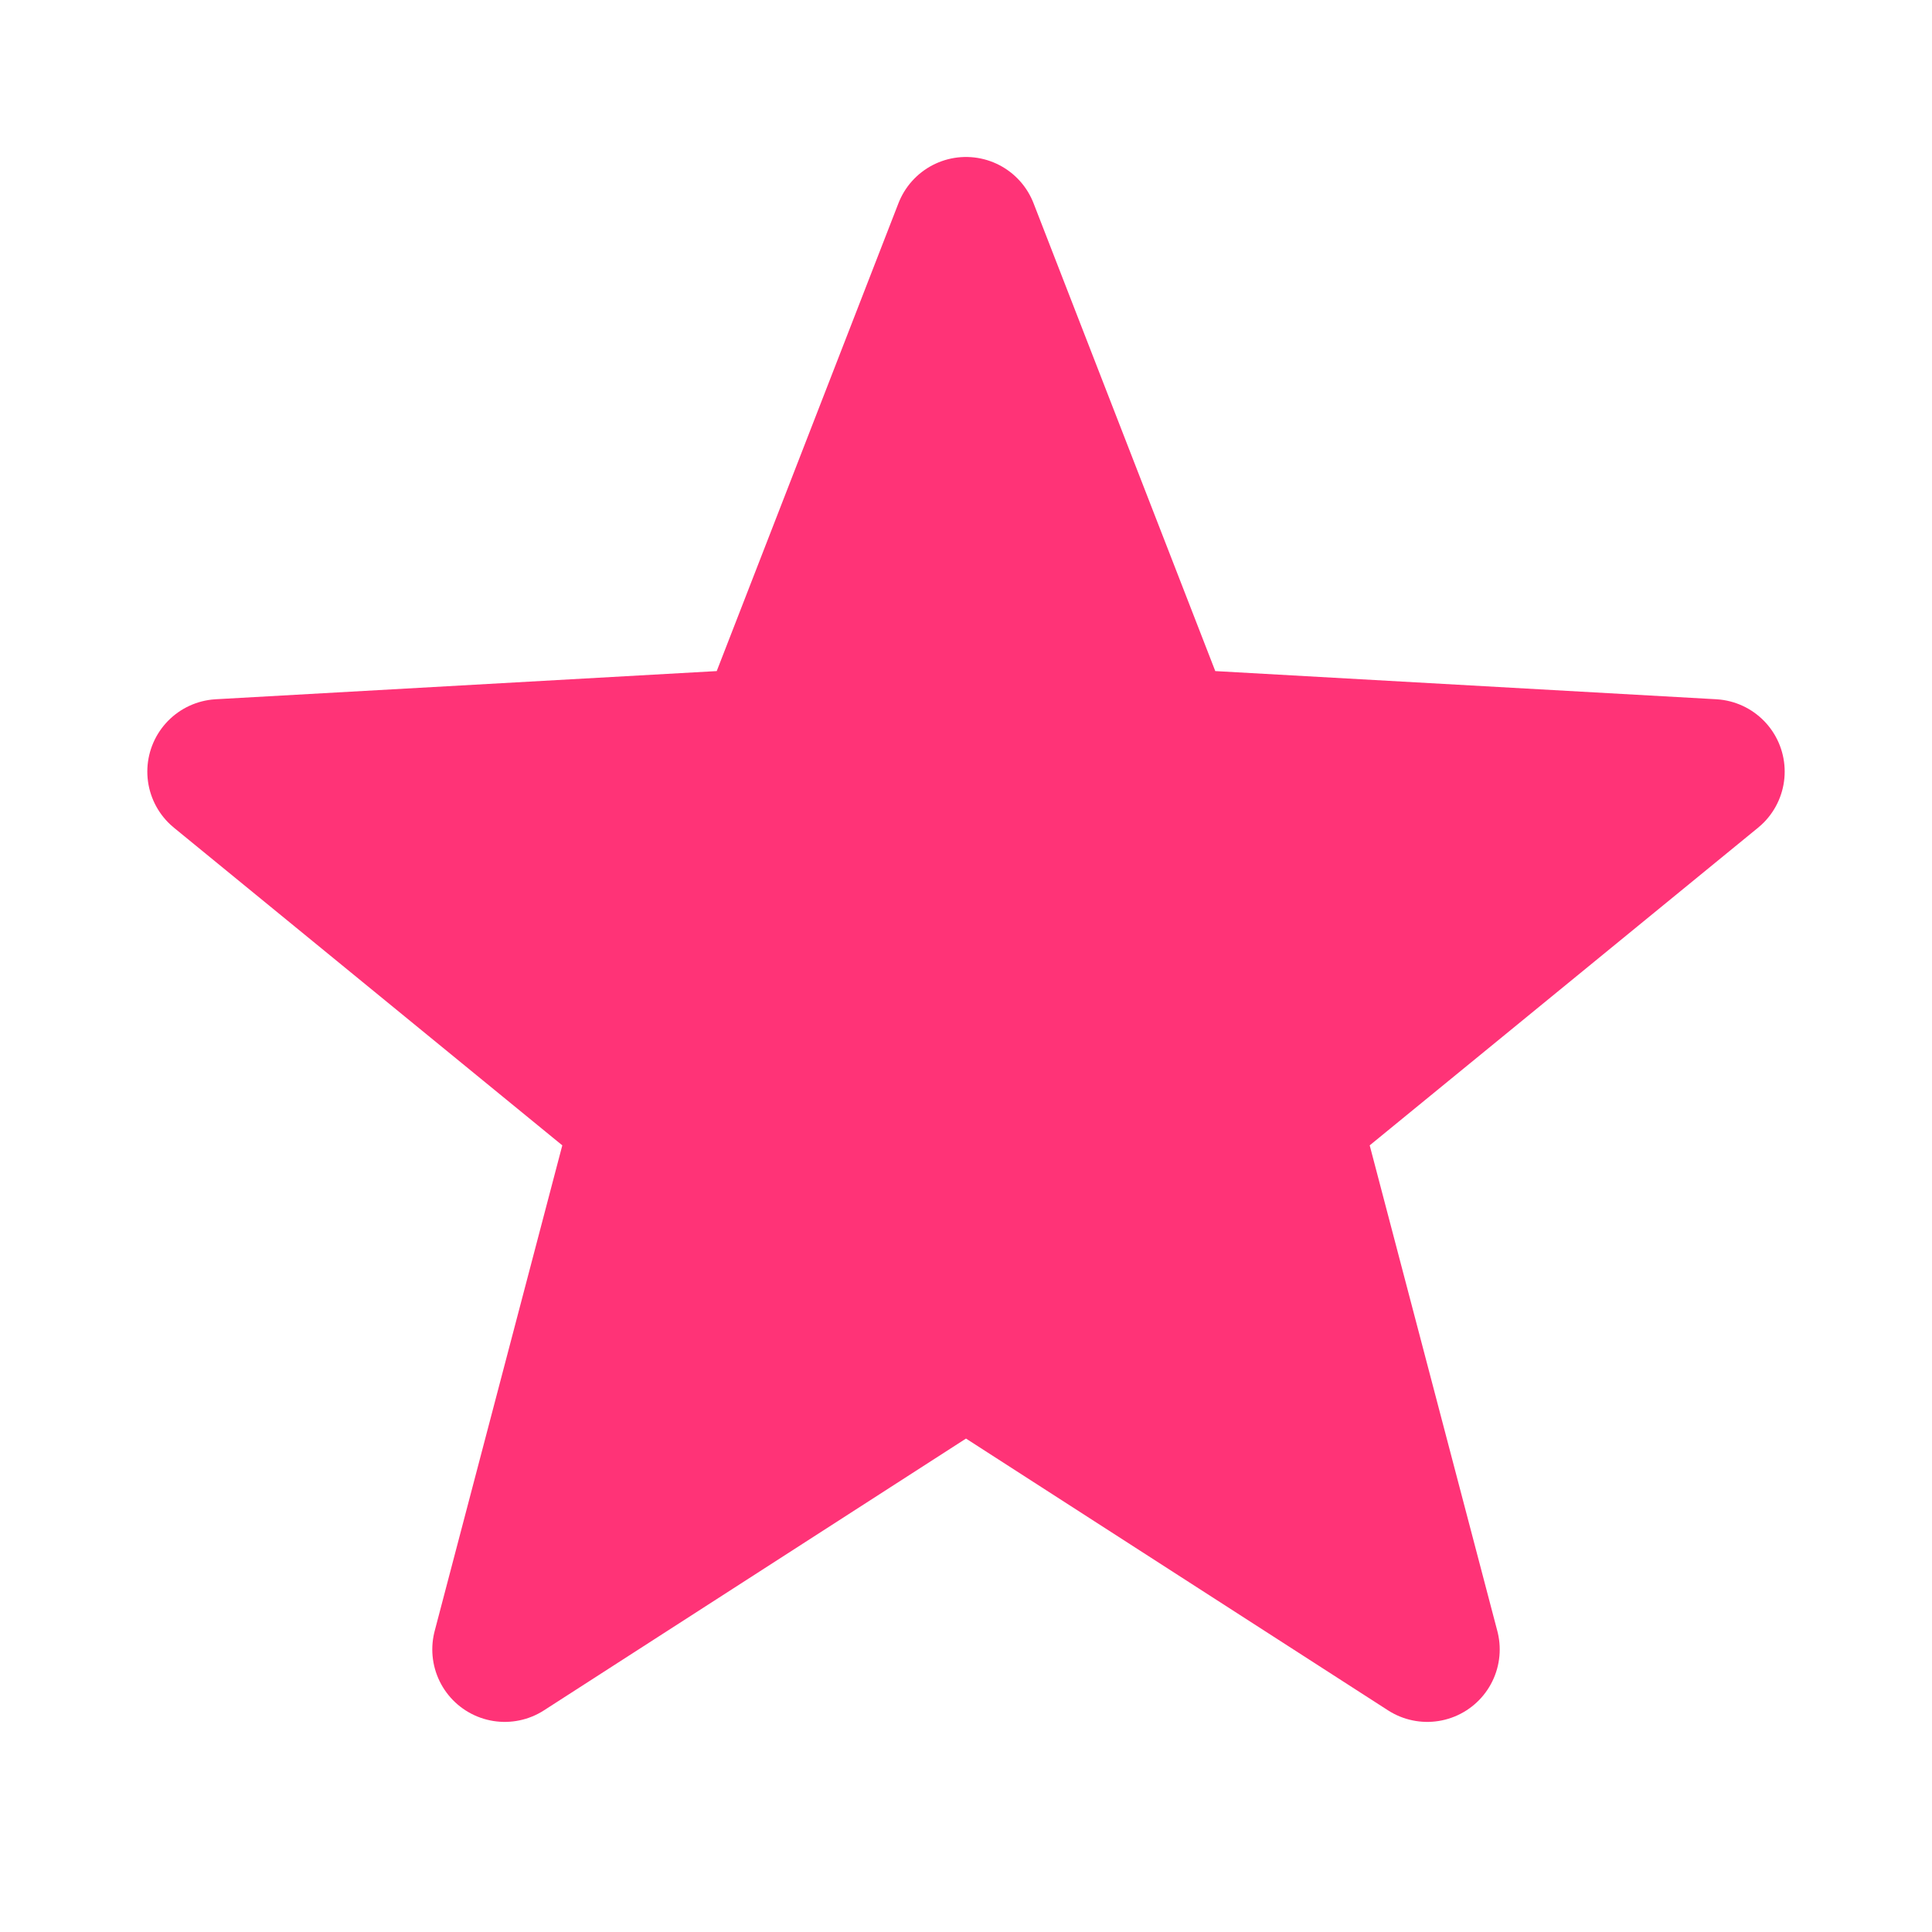
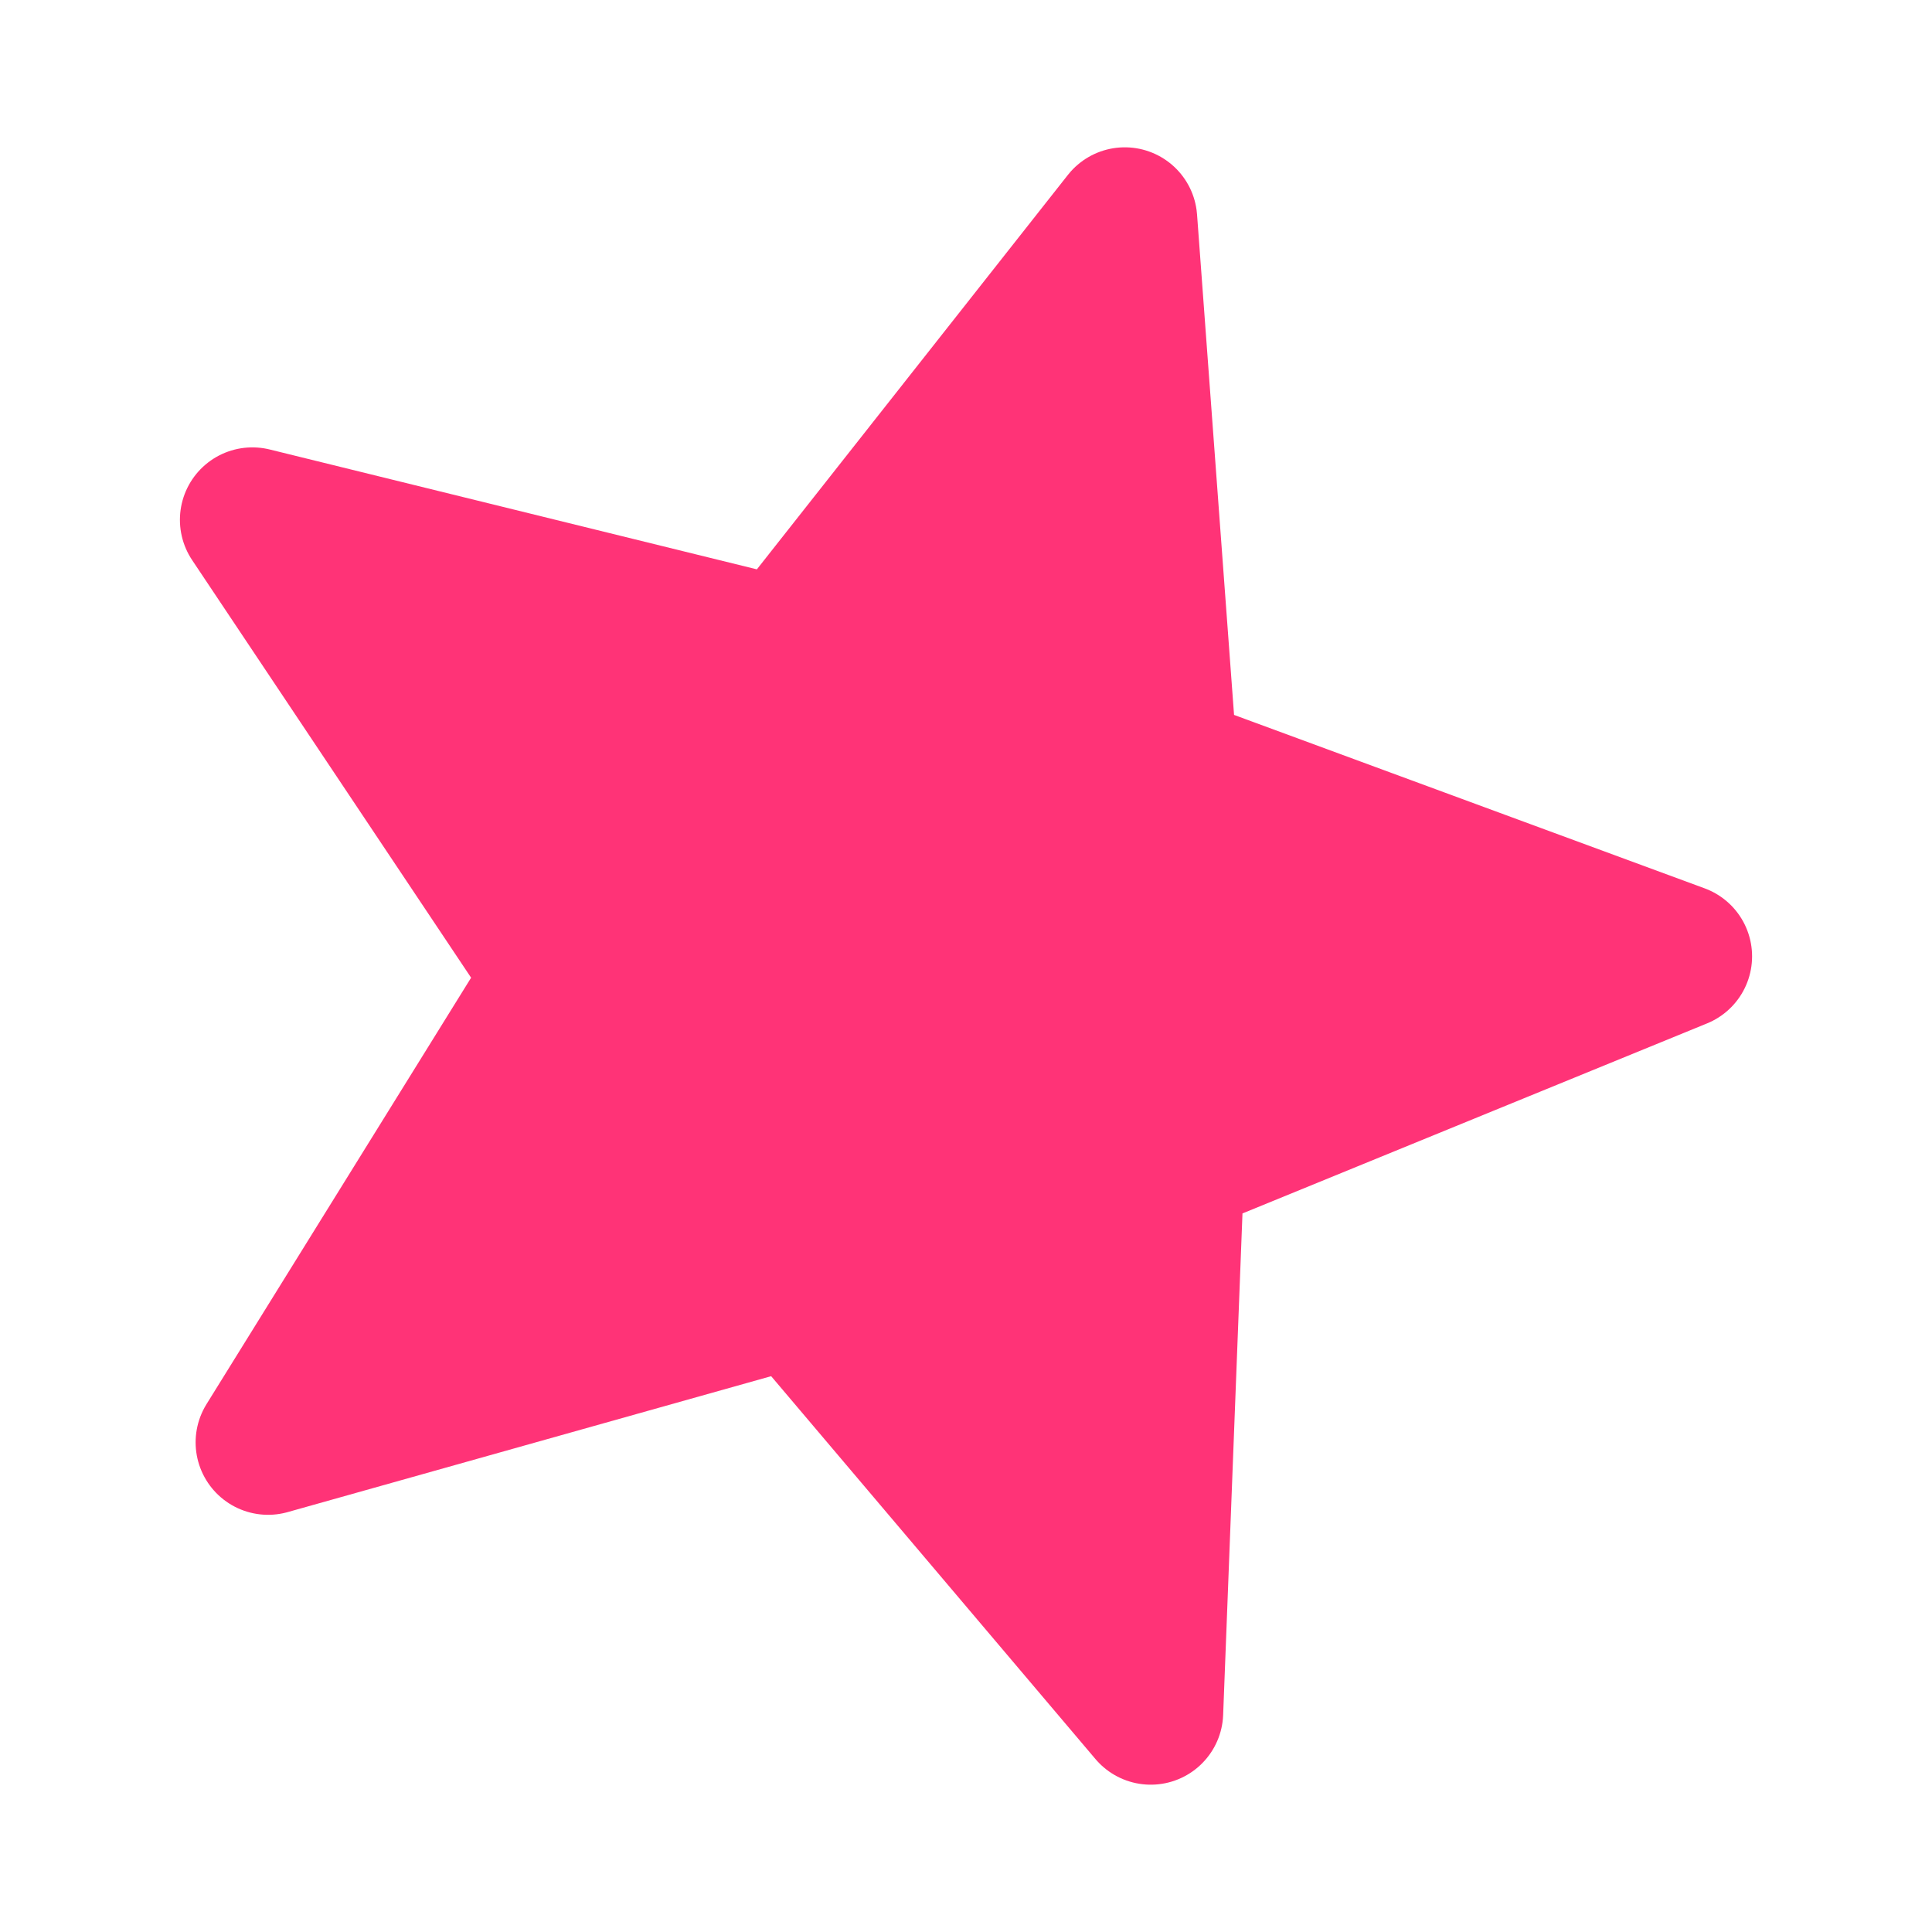
<svg xmlns="http://www.w3.org/2000/svg" viewBox="0 0 32 32">
-   <polygon points="16.00,3.80 19.29,12.27 28.36,12.78 21.33,18.53 23.64,27.32 16.00,22.40 8.36,27.32 10.67,18.53 3.64,12.78 12.71,12.27" fill="#ff3377" stroke="#ff3377" stroke-width="2.4" stroke-linejoin="round" />
+   <polygon points="18.63,3.64 19.30,12.70 27.82,15.84 19.41,19.28 19.06,28.36 13.19,21.43 4.44,23.89 9.23,16.17 4.18,8.61 13.00,10.78" fill="#ff3377" stroke="#ff3377" stroke-width="2.4" stroke-linejoin="round" />
</svg>
